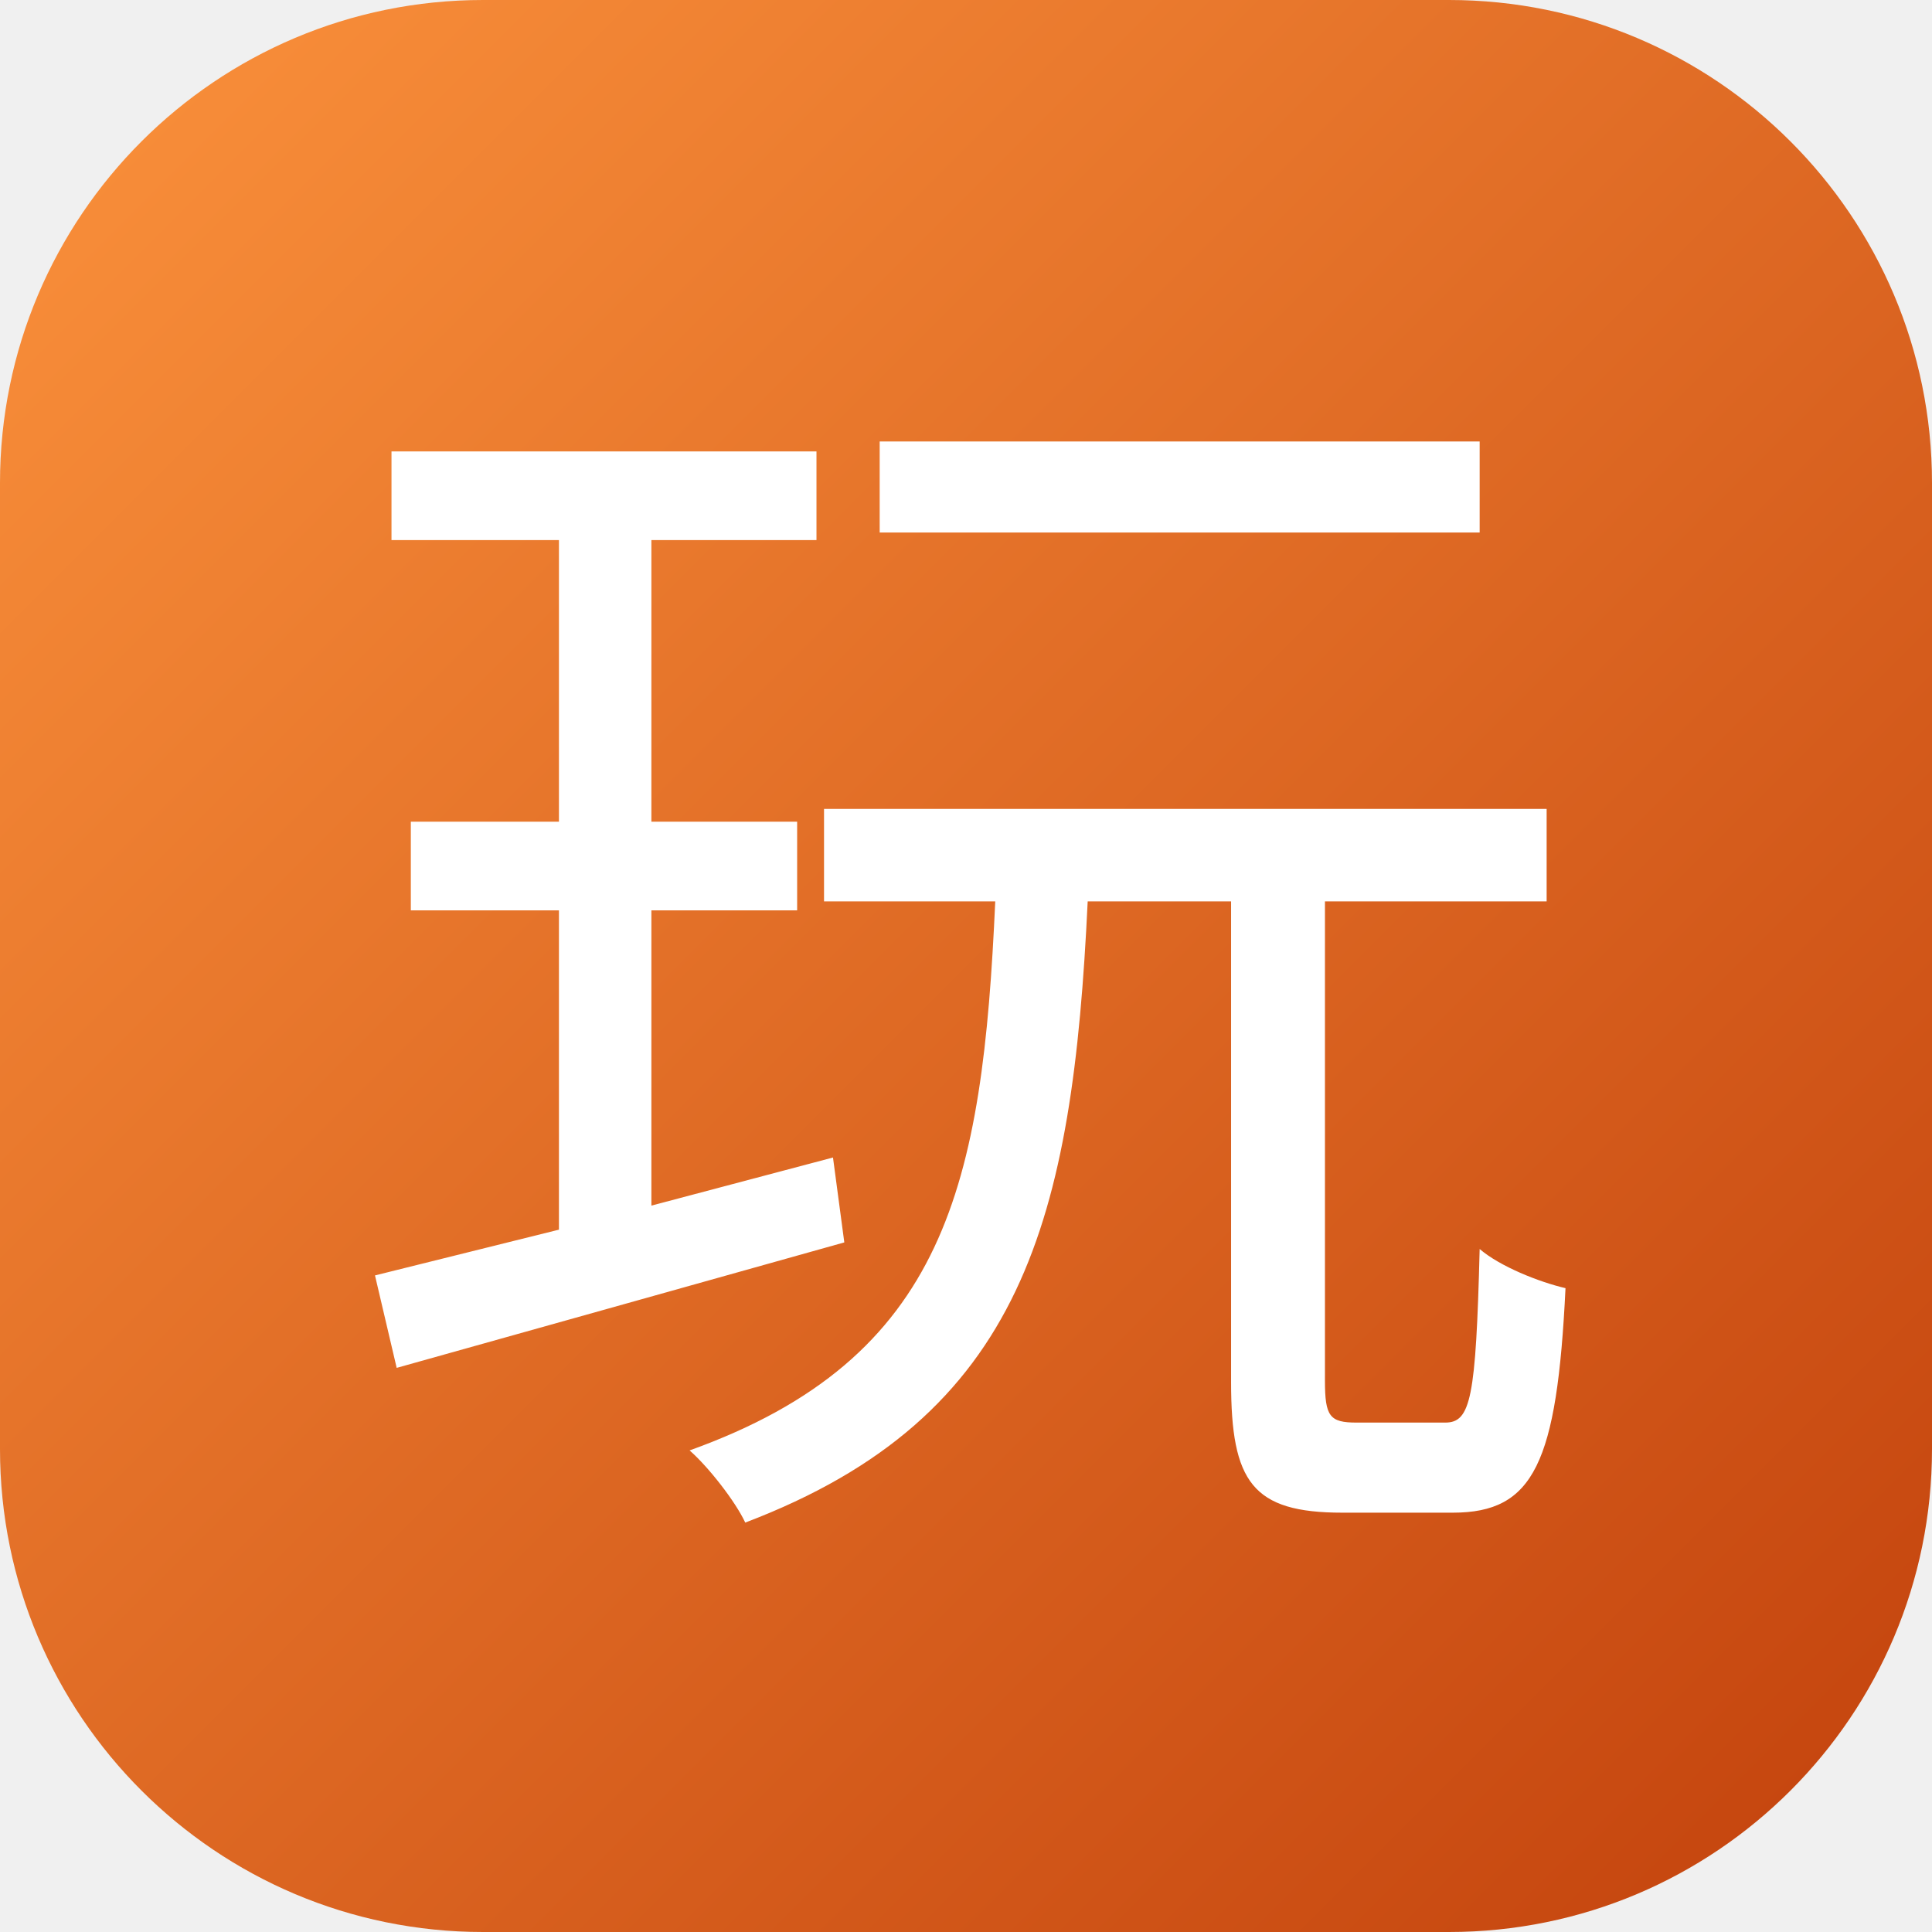
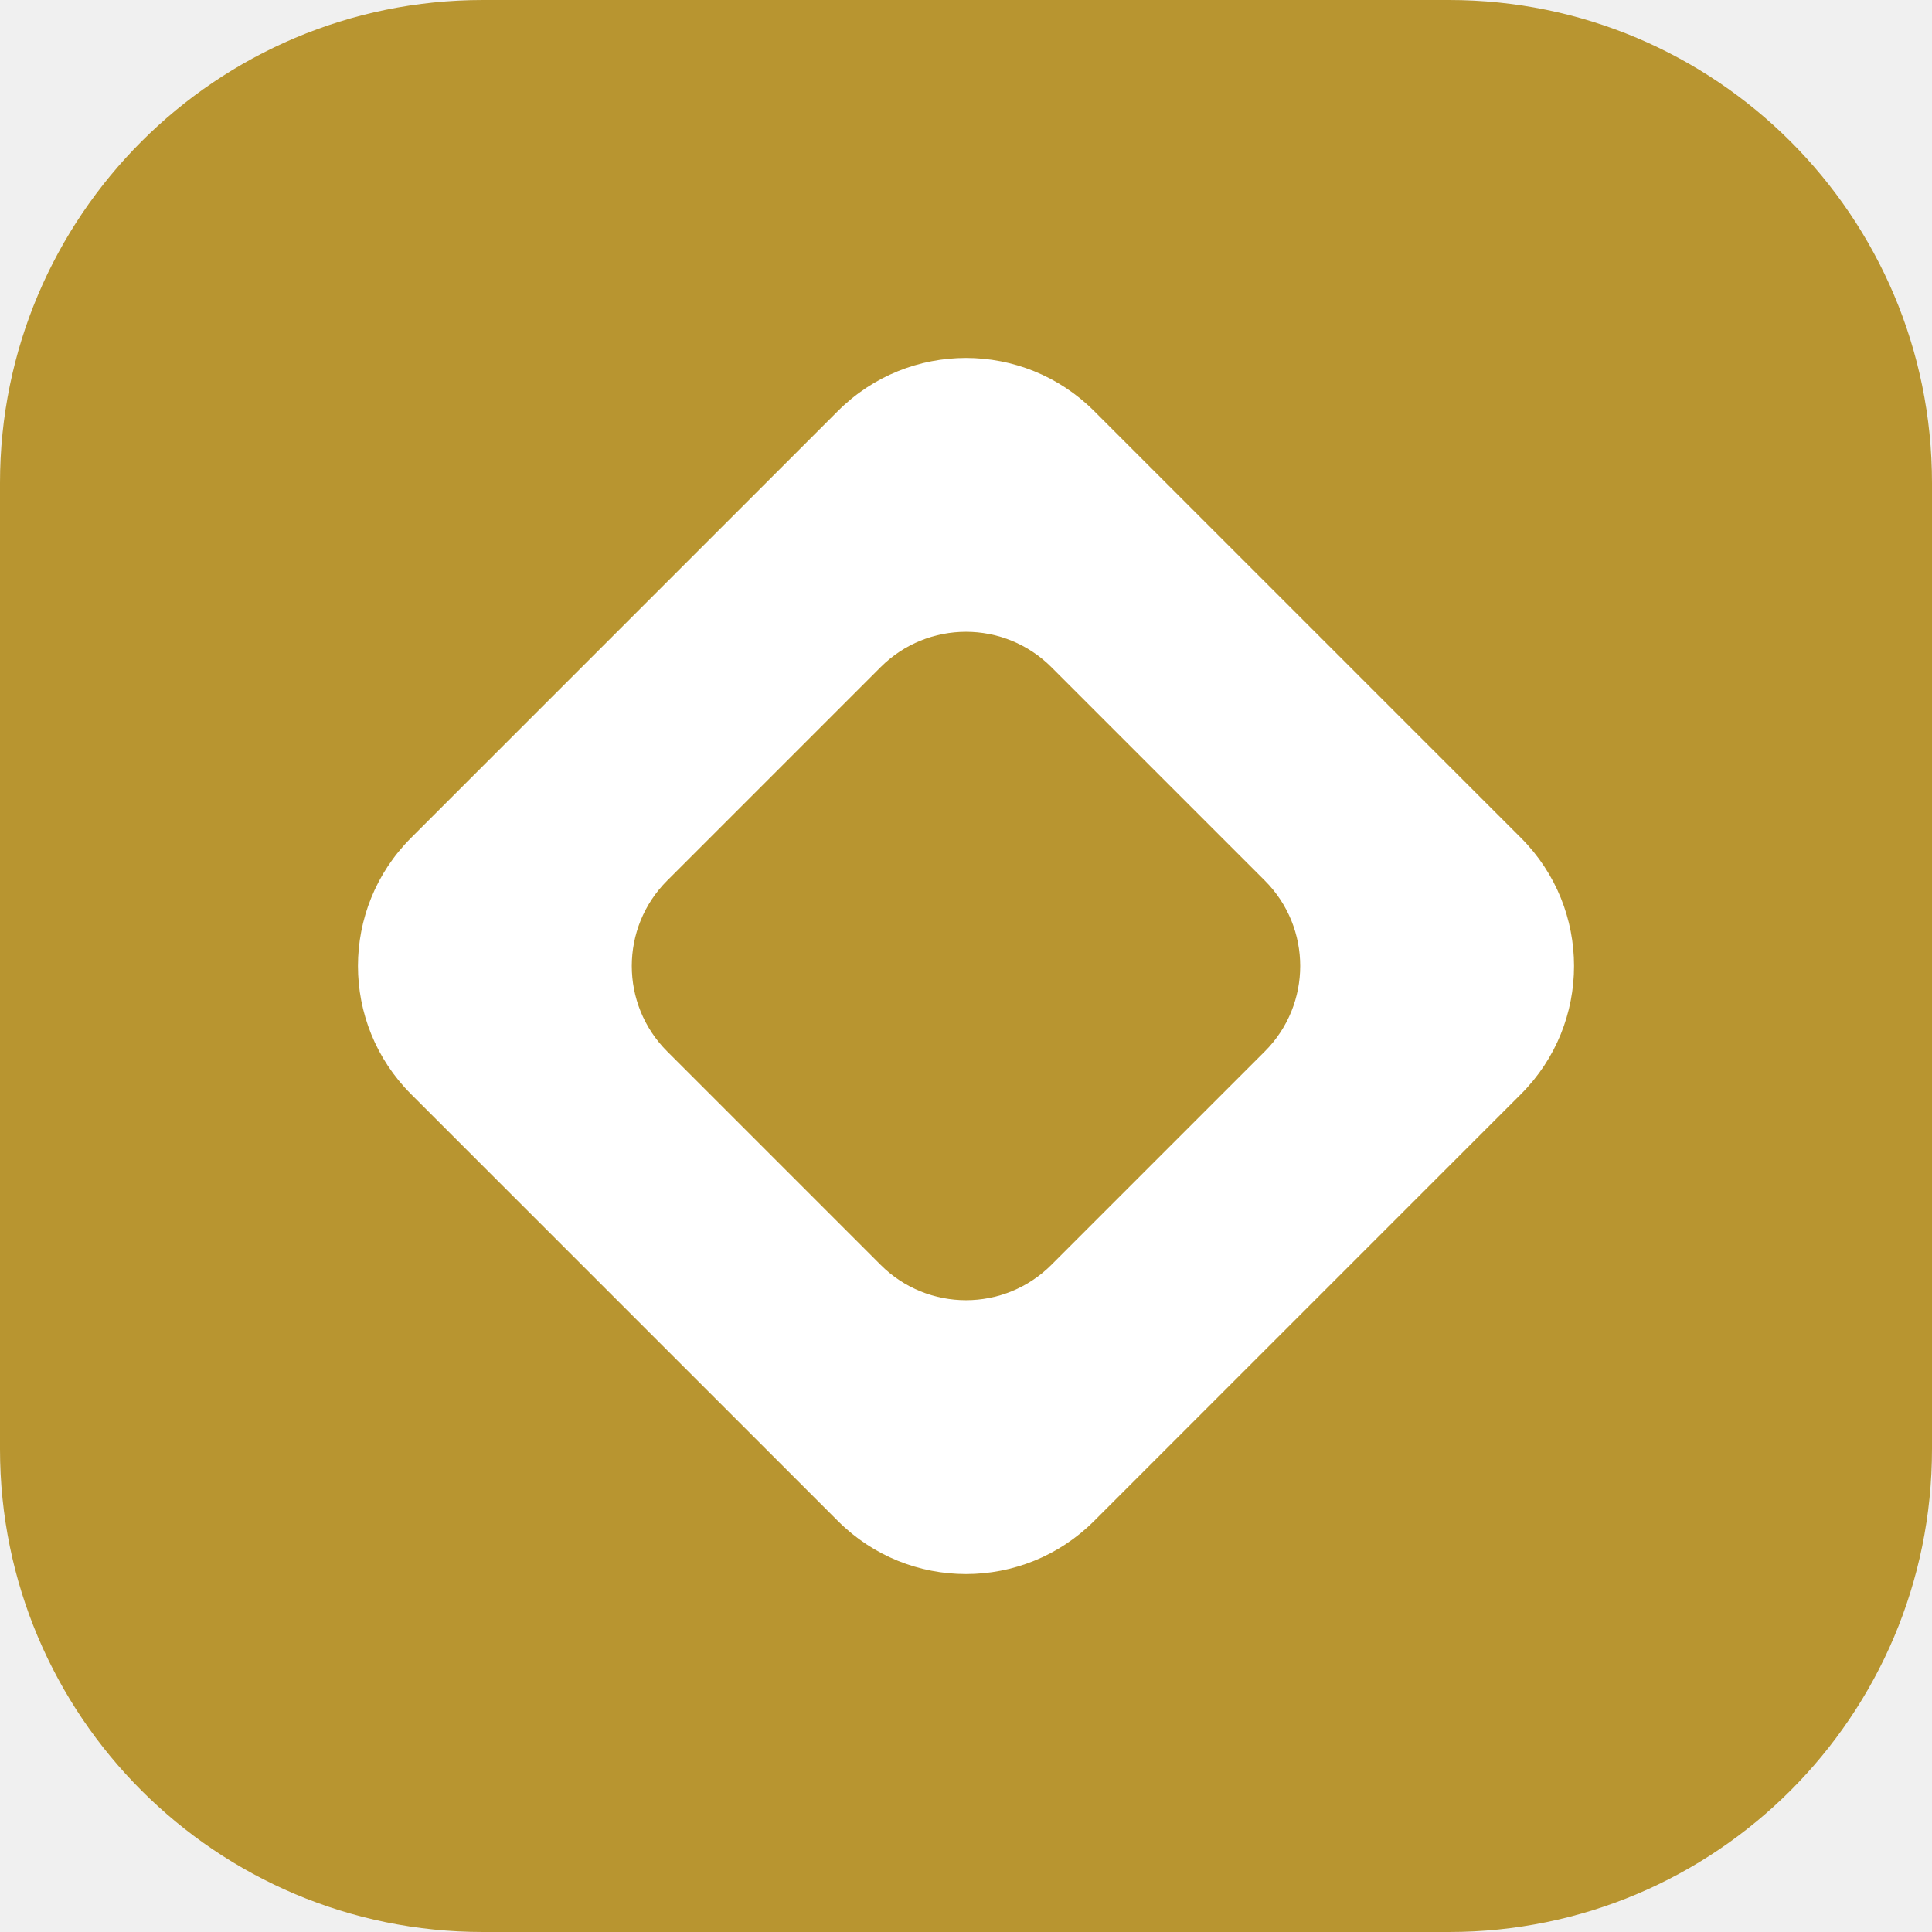
- <svg xmlns="http://www.w3.org/2000/svg" viewBox="0 0 64 64">
-   <defs>
-     <linearGradient id="g" x1="0" y1="0" x2="1" y2="1">
-       <stop offset="0" stop-color="#fb923c" />
-       <stop offset="1" stop-color="#c2410c" />
-     </linearGradient>
-   </defs>
-   <rect width="64" height="64" rx="16" fill="url(#g)" />
-   <text x="32" y="47" font-family="Ma Shan Zheng, Xingkai SC, Kaiti SC, STKaiti, KaiTi, serif" font-size="42" fill="#fff" text-anchor="middle">玩</text>
+ <svg xmlns="http://www.w3.org/2000/svg" viewBox="0 0 32 32" width="32" height="32">
+   <rect width="32" height="32" rx="8" fill="#b89530" />
+   <rect x="8" y="8" width="16" height="16" rx="3" fill="#ffffff" transform="rotate(45 16 16)" />
+   <rect x="11.5" y="11.5" width="9" height="9" rx="2" fill="#b89530" transform="rotate(45 16 16)" />
</svg>
